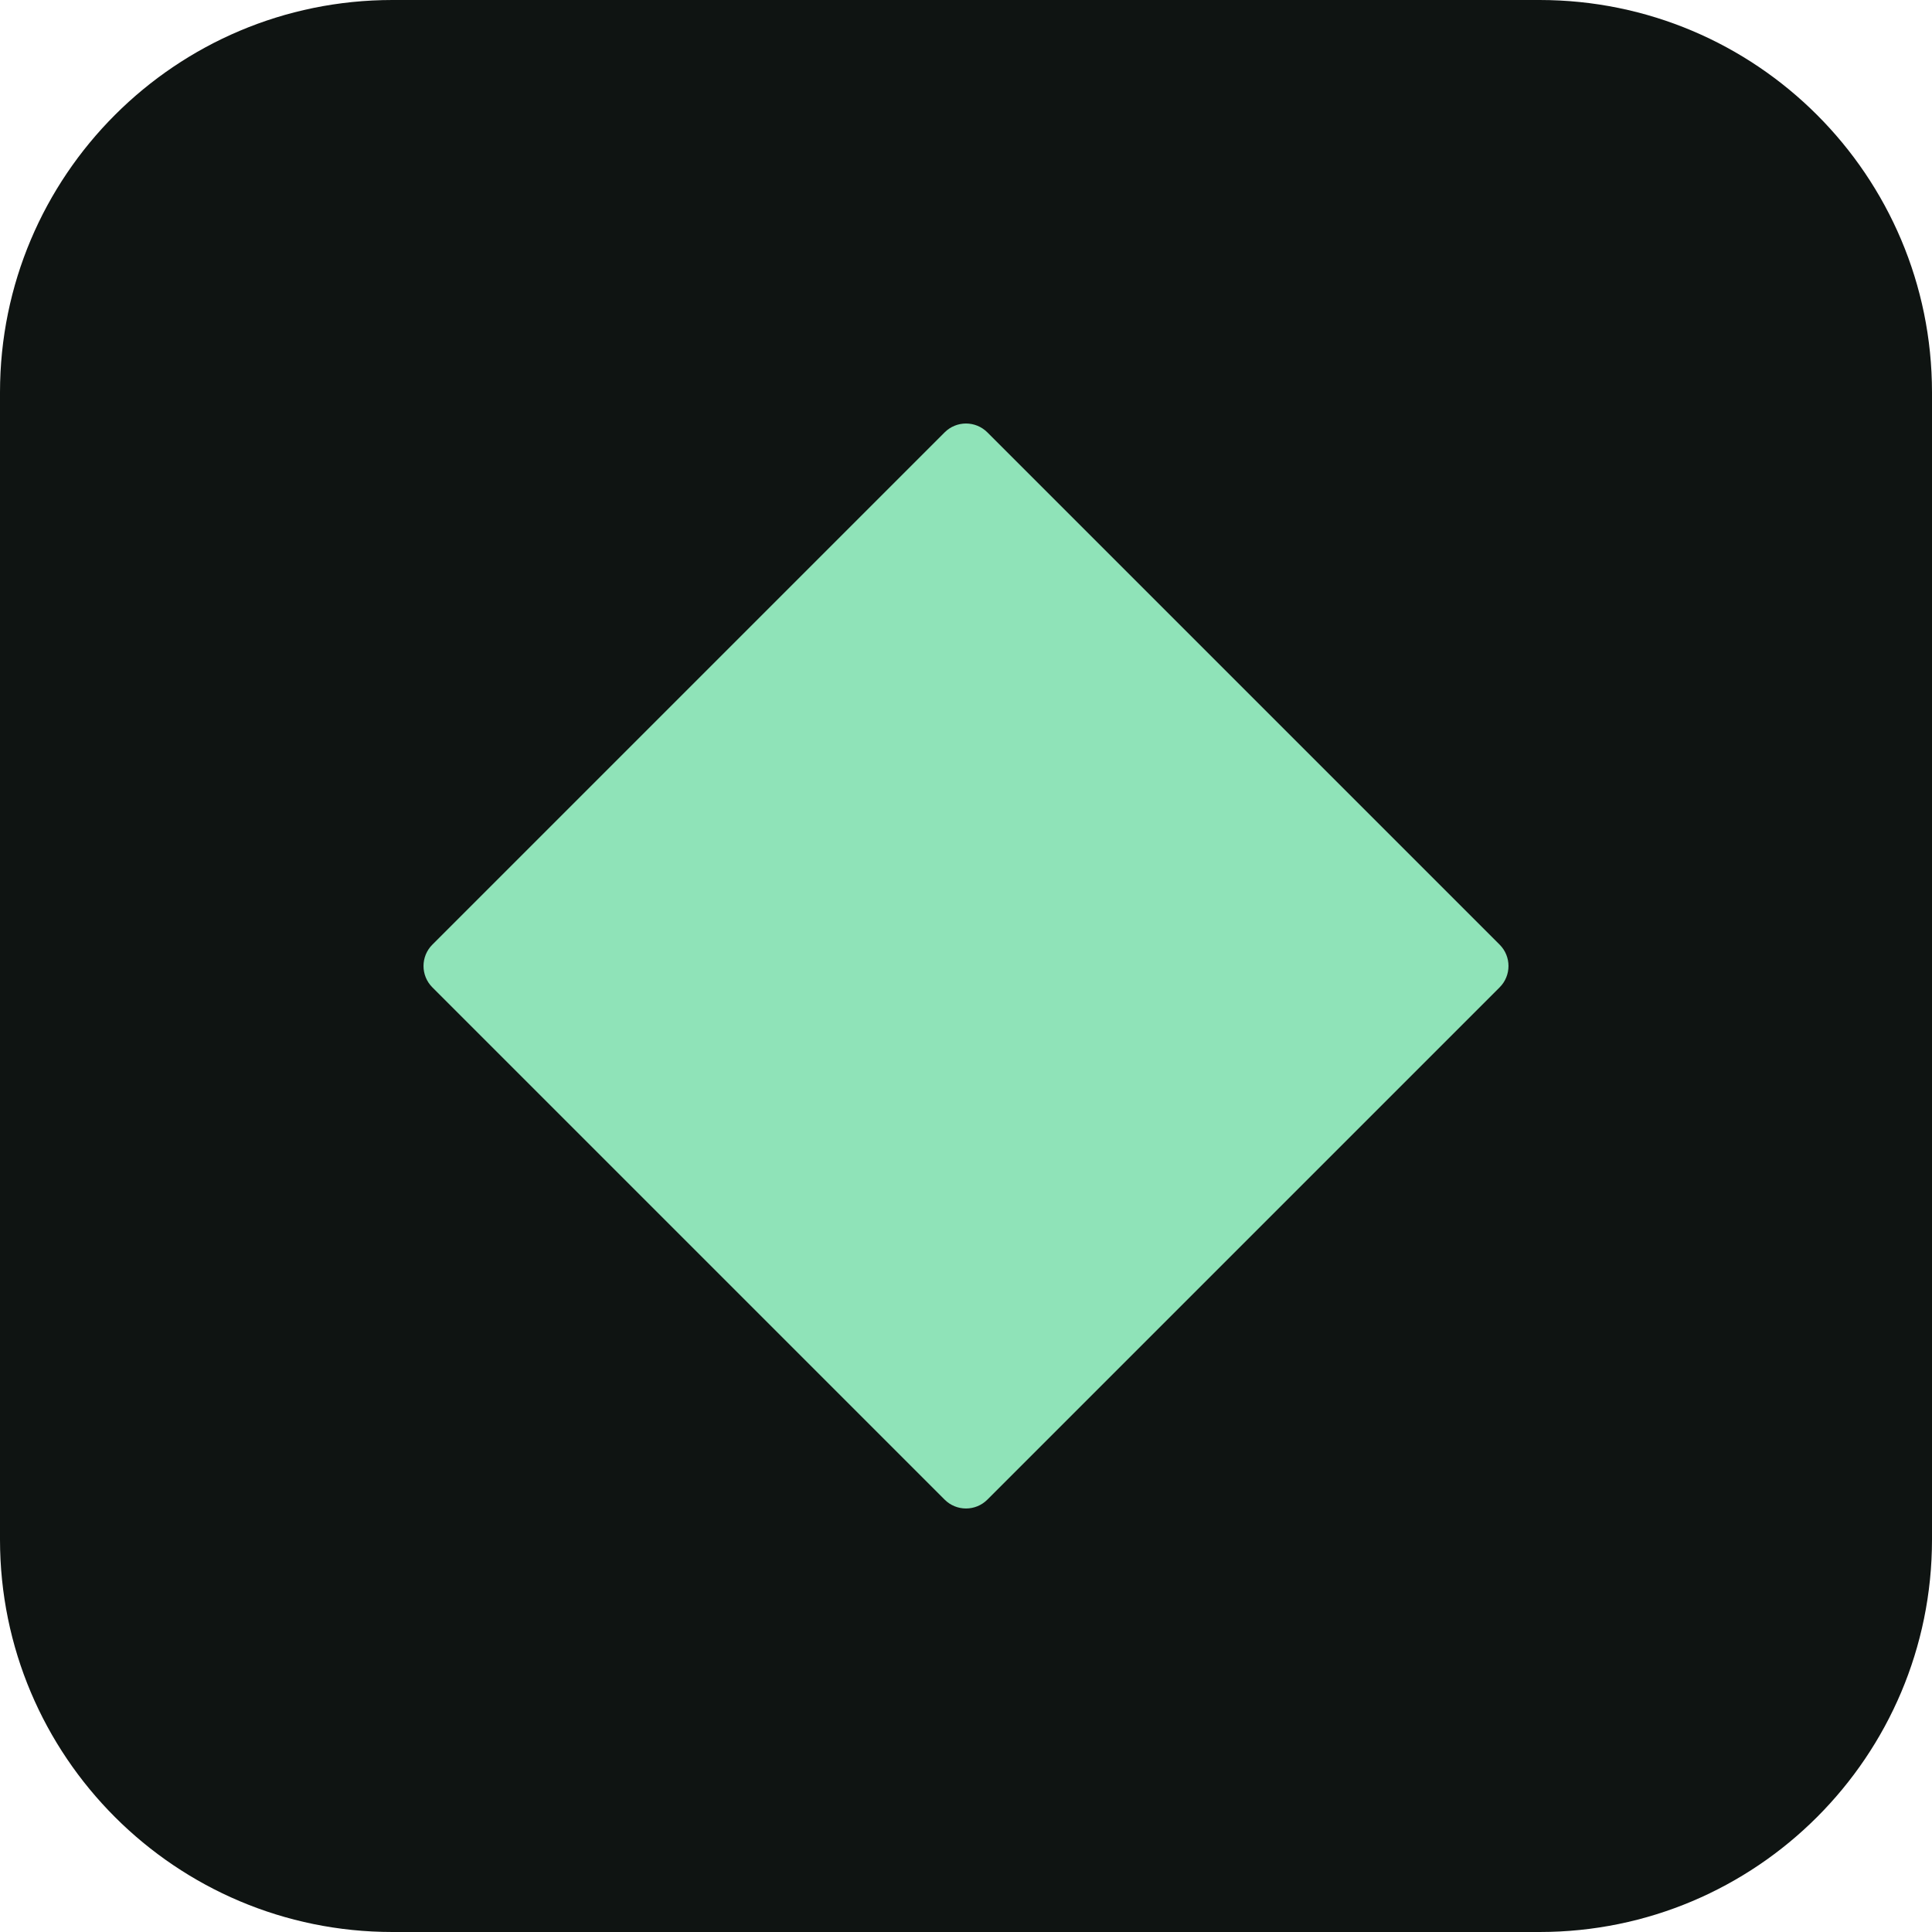
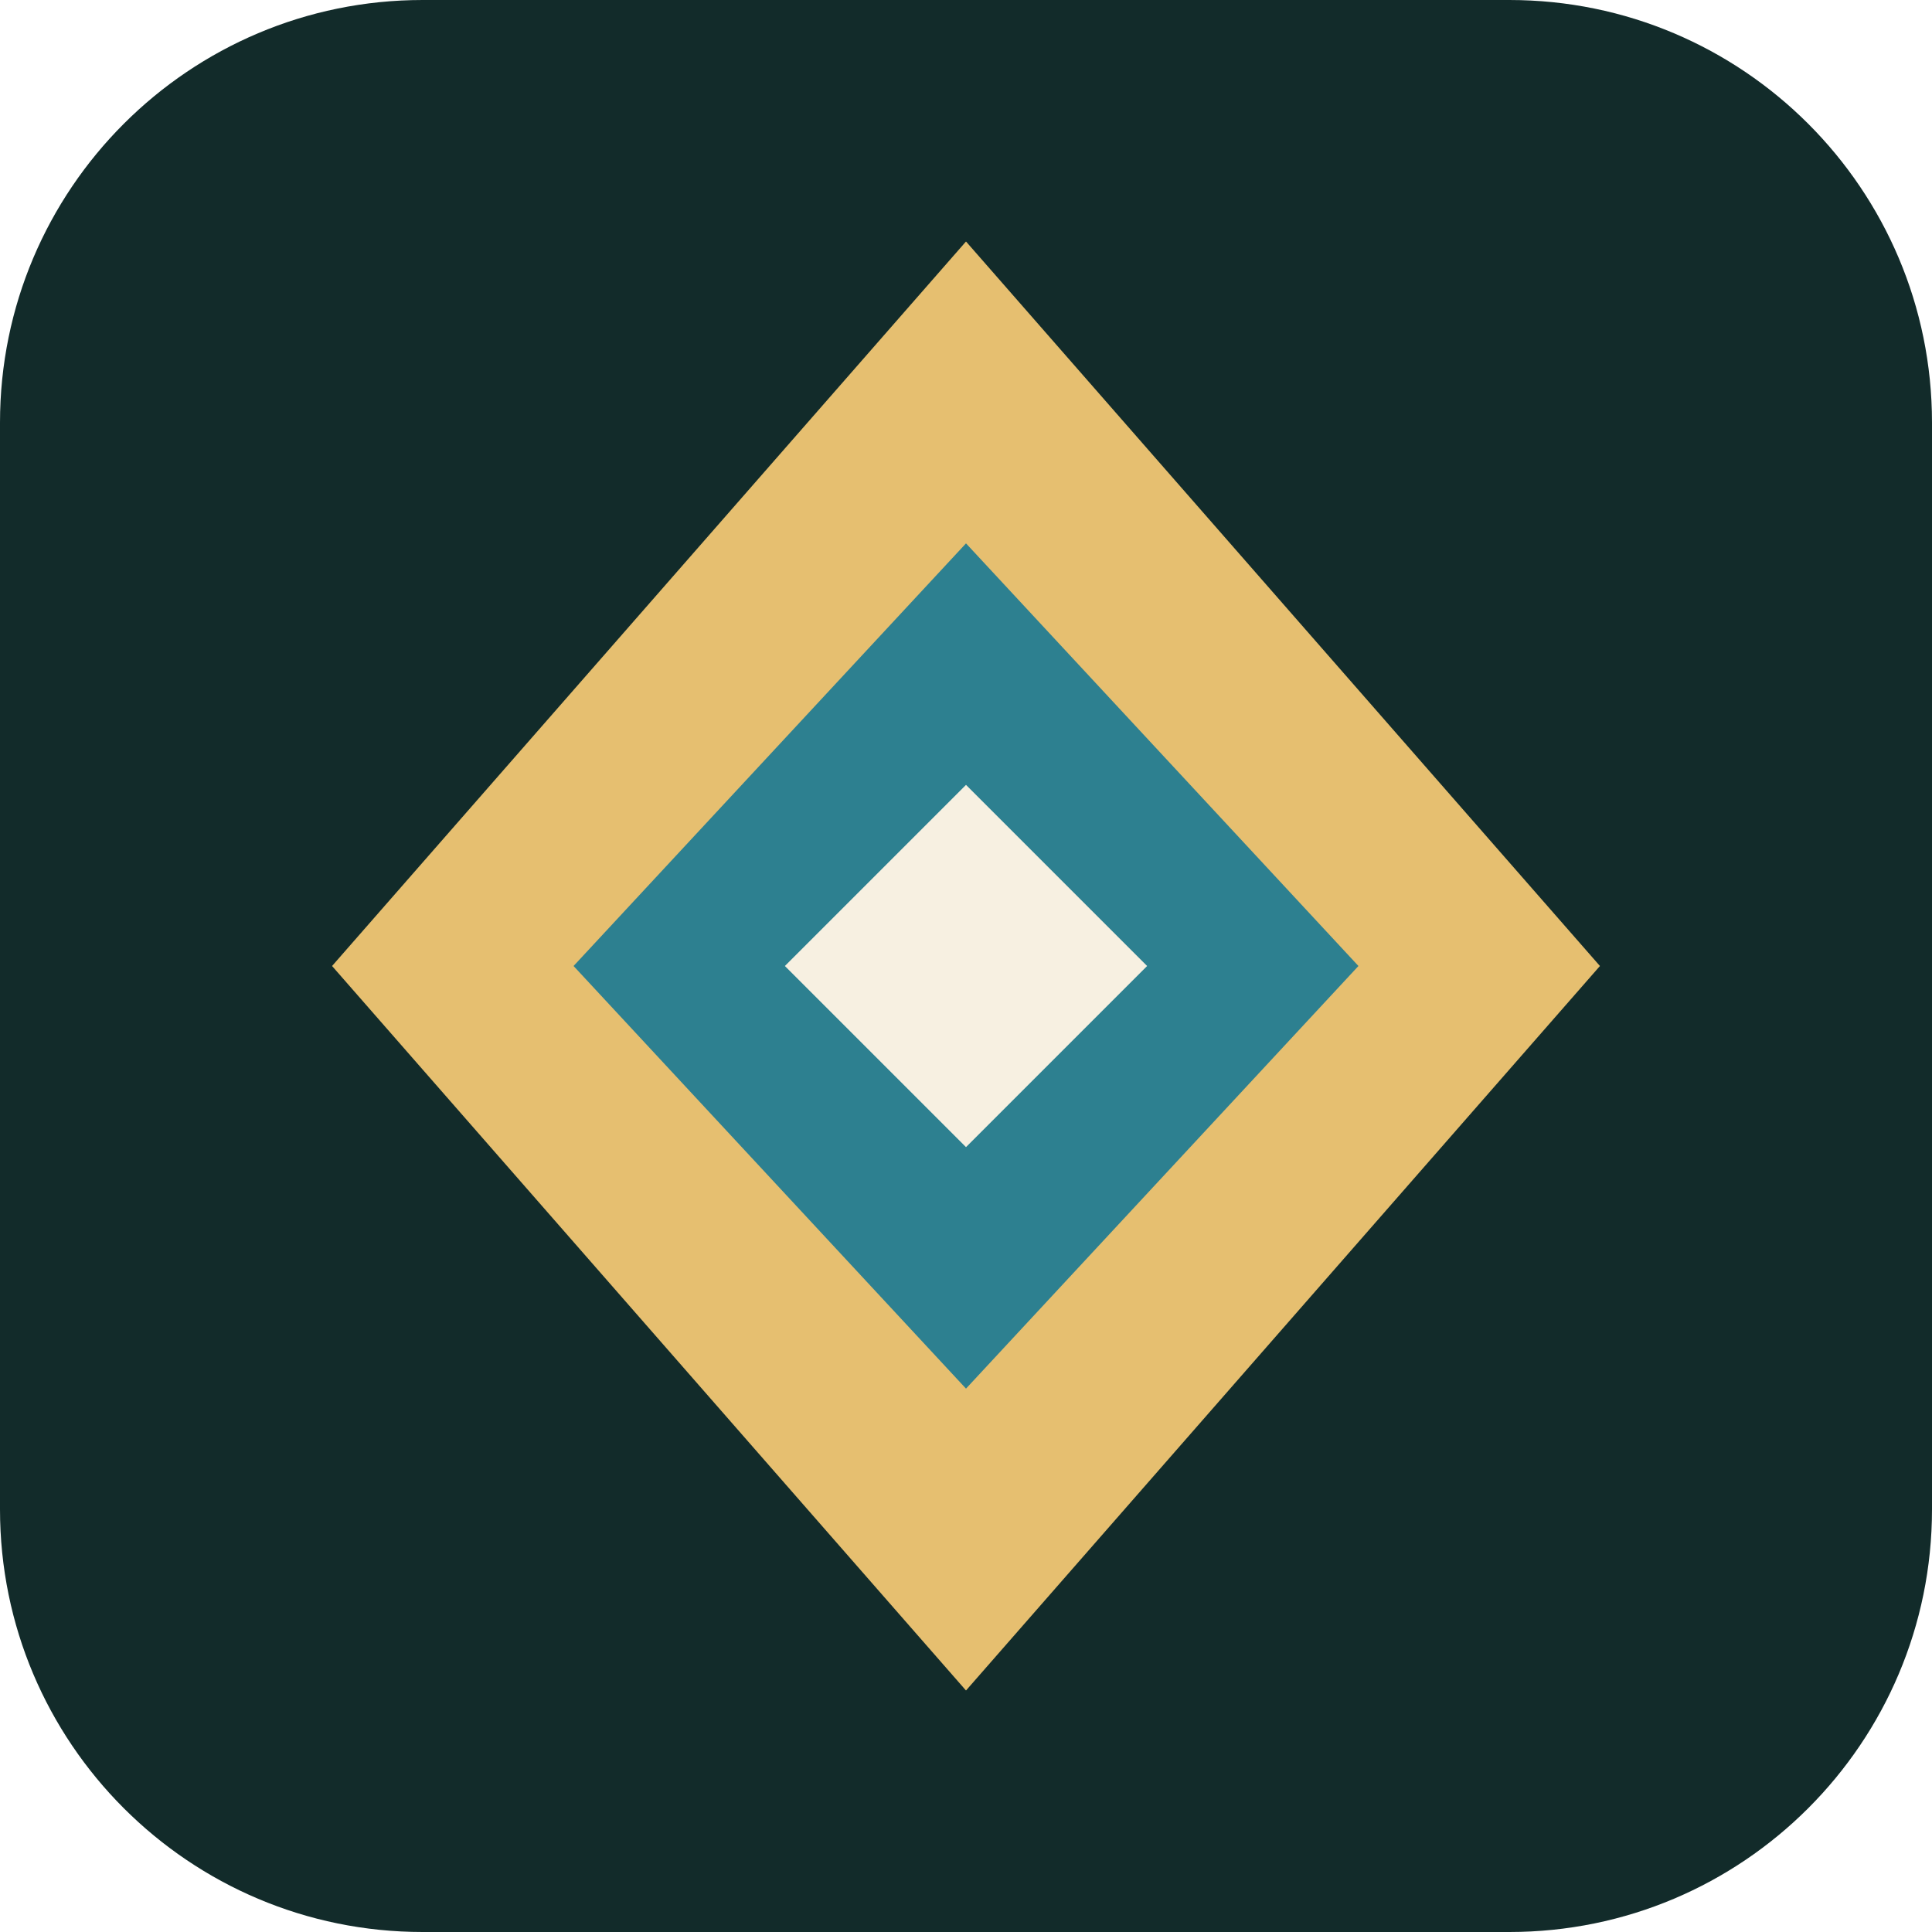
<svg xmlns="http://www.w3.org/2000/svg" viewBox="0 0 64 64">
-   <rect width="64" height="64" rx="13" fill="#0F1412" />
-   <rect x="19" y="19" width="26" height="26" rx="1" transform="rotate(45 32 32)" fill="#8FE3B8" />
+   <rect width="64" height="64" rx="14" fill="#122B2A" />
+   <path d="M32 8 53 32 32 56 11 32Z" fill="#E6BF70" />
+   <path d="M32 18 45 32 32 46 19 32Z" fill="#2D8090" />
+   <path d="M32 26 38 32 32 38 26 32Z" fill="#F7F0E1" />
</svg>
